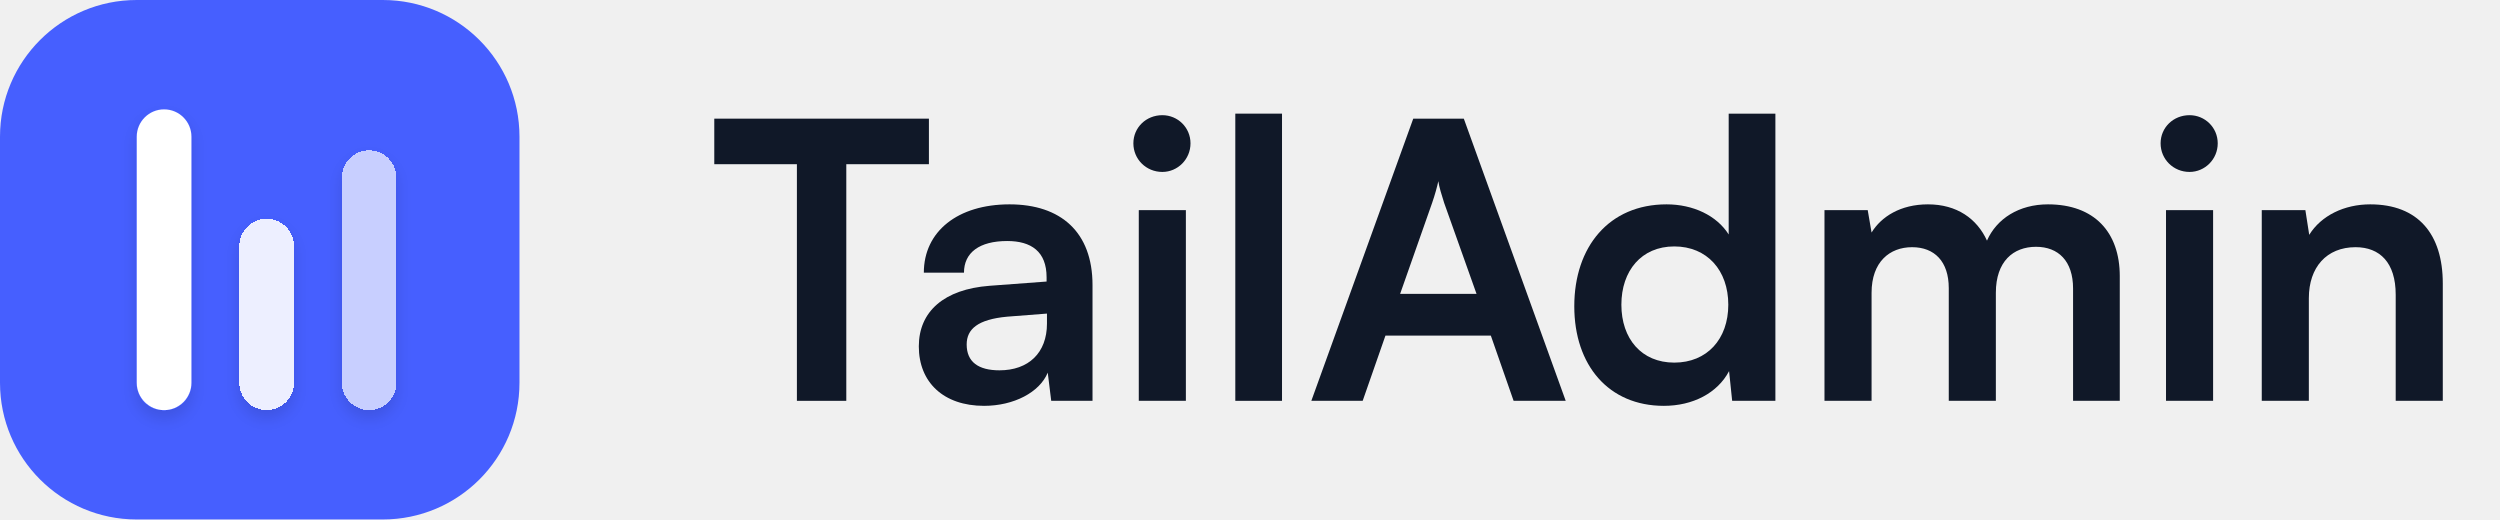
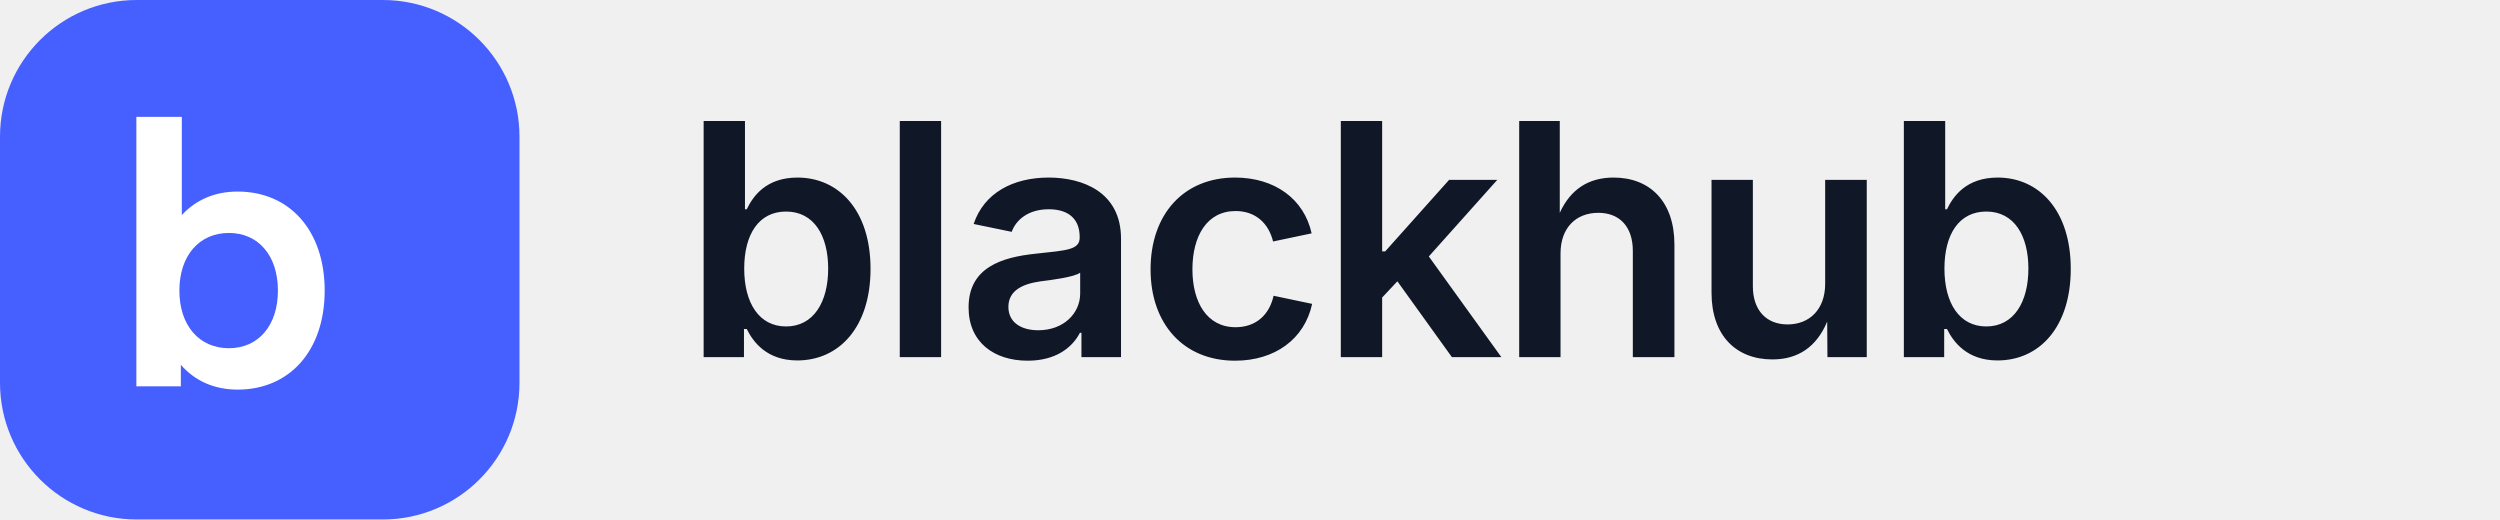
<svg xmlns="http://www.w3.org/2000/svg" width="154" height="32" viewBox="0 0 154 32" fill="none">
-   <path d="M0 8.421C0 3.77 3.77 0 8.421 0H23.579C28.23 0 32 3.77 32 8.421V23.579C32 28.23 28.23 32 23.579 32H8.421C3.77 32 0 28.23 0 23.579V8.421Z" fill="#465FFF" />
-   <g filter="url(#filter0_d_1624_24907)">
-     <path d="M8.424 8.422C8.424 7.491 9.178 6.737 10.108 6.737V6.737C11.038 6.737 11.792 7.491 11.792 8.422V23.579C11.792 24.51 11.038 25.264 10.108 25.264V25.264C9.178 25.264 8.424 24.51 8.424 23.579V8.422Z" fill="white" />
-   </g>
-   <g filter="url(#filter1_d_1624_24907)">
-     <path d="M14.742 15.157C14.742 14.227 15.496 13.473 16.426 13.473V13.473C17.357 13.473 18.111 14.227 18.111 15.157V23.578C18.111 24.508 17.357 25.262 16.426 25.262V25.262C15.496 25.262 14.742 24.508 14.742 23.578V15.157Z" fill="white" fill-opacity="0.9" shape-rendering="crispEdges" />
-   </g>
-   <g filter="url(#filter2_d_1624_24907)">
-     <path d="M21.055 10.946C21.055 10.016 21.809 9.262 22.739 9.262V9.262C23.669 9.262 24.423 10.016 24.423 10.946V23.578C24.423 24.508 23.669 25.262 22.739 25.262V25.262C21.809 25.262 21.055 24.508 21.055 23.578V10.946Z" fill="white" fill-opacity="0.7" shape-rendering="crispEdges" />
-   </g>
-   <path d="M44 10.115H49.089V24.691H52.132V10.115H57.221V7.309H44V10.115Z" fill="#101828" />
-   <path d="M60.617 25C62.448 25 64.042 24.168 64.541 22.955L64.755 24.691H67.299V17.558C67.299 14.3 65.349 12.588 62.187 12.588C59.001 12.588 56.908 14.252 56.908 16.797H59.381C59.381 15.56 60.332 14.847 62.044 14.847C63.519 14.847 64.47 15.489 64.47 17.082V17.343L60.95 17.605C58.168 17.819 56.599 19.174 56.599 21.338C56.599 23.549 58.121 25 60.617 25ZM61.569 22.812C60.261 22.812 59.547 22.289 59.547 21.219C59.547 20.268 60.237 19.674 62.044 19.507L64.493 19.317V19.935C64.493 21.742 63.352 22.812 61.569 22.812Z" fill="#101828" />
-   <path d="M71.6 10.591C72.551 10.591 73.335 9.806 73.335 8.831C73.335 7.856 72.551 7.095 71.6 7.095C70.601 7.095 69.816 7.856 69.816 8.831C69.816 9.806 70.601 10.591 71.6 10.591ZM70.149 24.691H73.05V12.944H70.149V24.691Z" fill="#101828" />
-   <path d="M78.972 24.691V7H76.095V24.691H78.972Z" fill="#101828" />
-   <path d="M83.941 24.691L85.344 20.672H91.835L93.238 24.691H96.448L90.171 7.309H87.056L80.778 24.691H83.941ZM88.221 12.493C88.387 12.017 88.53 11.494 88.601 11.161C88.649 11.518 88.815 12.041 88.958 12.493L90.955 18.104H86.247L88.221 12.493Z" fill="#101828" />
-   <path d="M102.493 25C104.276 25 105.798 24.215 106.511 22.86L106.701 24.691H109.364V7H106.487V14.443C105.75 13.277 104.3 12.588 102.659 12.588C99.116 12.588 96.976 15.203 96.976 18.865C96.976 22.503 99.092 25 102.493 25ZM103.135 22.337C101.113 22.337 99.877 20.863 99.877 18.77C99.877 16.678 101.113 15.18 103.135 15.18C105.156 15.18 106.463 16.654 106.463 18.77C106.463 20.886 105.156 22.337 103.135 22.337Z" fill="#101828" />
-   <path d="M115.289 24.691V18.033C115.289 16.131 116.406 15.227 117.785 15.227C119.164 15.227 120.044 16.107 120.044 17.748V24.691H122.945V18.033C122.945 16.107 124.015 15.203 125.418 15.203C126.797 15.203 127.701 16.083 127.701 17.771V24.691H130.578V17.011C130.578 14.3 129.008 12.588 126.155 12.588C124.372 12.588 122.993 13.468 122.398 14.823C121.78 13.468 120.543 12.588 118.76 12.588C117.072 12.588 115.883 13.349 115.289 14.324L115.051 12.944H112.388V24.691H115.289Z" fill="#101828" />
-   <path d="M134.876 10.591C135.827 10.591 136.612 9.806 136.612 8.831C136.612 7.856 135.827 7.095 134.876 7.095C133.877 7.095 133.093 7.856 133.093 8.831C133.093 9.806 133.877 10.591 134.876 10.591ZM133.426 24.691H136.327V12.944H133.426V24.691Z" fill="#101828" />
-   <path d="M142.225 24.691V18.366C142.225 16.464 143.318 15.227 145.102 15.227C146.6 15.227 147.575 16.178 147.575 18.152V24.691H150.476V17.462C150.476 14.419 148.954 12.588 146.005 12.588C144.412 12.588 142.985 13.277 142.248 14.466L142.011 12.944H139.324V24.691H142.225Z" fill="#101828" />
-   <defs>
-     <filter id="filter0_d_1624_24907" x="7.424" y="6.237" width="5.368" height="20.526" filterUnits="userSpaceOnUse" color-interpolation-filters="sRGB">
-       <feFlood flood-opacity="0" result="BackgroundImageFix" />
-       <feColorMatrix in="SourceAlpha" type="matrix" values="0 0 0 0 0 0 0 0 0 0 0 0 0 0 0 0 0 0 127 0" result="hardAlpha" />
-       <feOffset dy="0.5" />
-       <feGaussianBlur stdDeviation="0.5" />
-       <feComposite in2="hardAlpha" operator="out" />
-       <feColorMatrix type="matrix" values="0 0 0 0 0 0 0 0 0 0 0 0 0 0 0 0 0 0 0.12 0" />
-       <feBlend mode="normal" in2="BackgroundImageFix" result="effect1_dropShadow_1624_24907" />
-       <feBlend mode="normal" in="SourceGraphic" in2="effect1_dropShadow_1624_24907" result="shape" />
-     </filter>
-     <filter id="filter1_d_1624_24907" x="13.742" y="12.973" width="5.368" height="13.79" filterUnits="userSpaceOnUse" color-interpolation-filters="sRGB">
-       <feFlood flood-opacity="0" result="BackgroundImageFix" />
-       <feColorMatrix in="SourceAlpha" type="matrix" values="0 0 0 0 0 0 0 0 0 0 0 0 0 0 0 0 0 0 127 0" result="hardAlpha" />
-       <feOffset dy="0.5" />
-       <feGaussianBlur stdDeviation="0.5" />
-       <feComposite in2="hardAlpha" operator="out" />
-       <feColorMatrix type="matrix" values="0 0 0 0 0 0 0 0 0 0 0 0 0 0 0 0 0 0 0.12 0" />
-       <feBlend mode="normal" in2="BackgroundImageFix" result="effect1_dropShadow_1624_24907" />
-       <feBlend mode="normal" in="SourceGraphic" in2="effect1_dropShadow_1624_24907" result="shape" />
-     </filter>
-     <filter id="filter2_d_1624_24907" x="20.055" y="8.762" width="5.368" height="18" filterUnits="userSpaceOnUse" color-interpolation-filters="sRGB">
-       <feFlood flood-opacity="0" result="BackgroundImageFix" />
-       <feColorMatrix in="SourceAlpha" type="matrix" values="0 0 0 0 0 0 0 0 0 0 0 0 0 0 0 0 0 0 127 0" result="hardAlpha" />
-       <feOffset dy="0.5" />
-       <feGaussianBlur stdDeviation="0.5" />
-       <feComposite in2="hardAlpha" operator="out" />
-       <feColorMatrix type="matrix" values="0 0 0 0 0 0 0 0 0 0 0 0 0 0 0 0 0 0 0.12 0" />
-       <feBlend mode="normal" in2="BackgroundImageFix" result="effect1_dropShadow_1624_24907" />
-       <feBlend mode="normal" in="SourceGraphic" in2="effect1_dropShadow_1624_24907" result="shape" />
-     </filter>
-   </defs>
+   <rect width="32" height="32" rx="8.421" fill="#465FFF" />
+   <path d="M11.2 7.2v6.05c.86-.94 2.03-1.45 3.44-1.45 3.2 0 5.36 2.4 5.36 6.1s-2.16 6.1-5.36 6.1c-1.45 0-2.64-.54-3.5-1.53v1.33H8.4V7.2h2.8Zm2.9 7.15c-1.83 0-3.05 1.4-3.05 3.55s1.22 3.55 3.05 3.55c1.82 0 3.02-1.4 3.02-3.55s-1.2-3.55-3.02-3.55Z" fill="white" />
+   <text x="42" y="22" font-family="Outfit, Inter, system-ui, -apple-system, 'Segoe UI', sans-serif" font-size="20" font-weight="600" letter-spacing="-0.4" fill="#101828">blackhub</text>
</svg>
